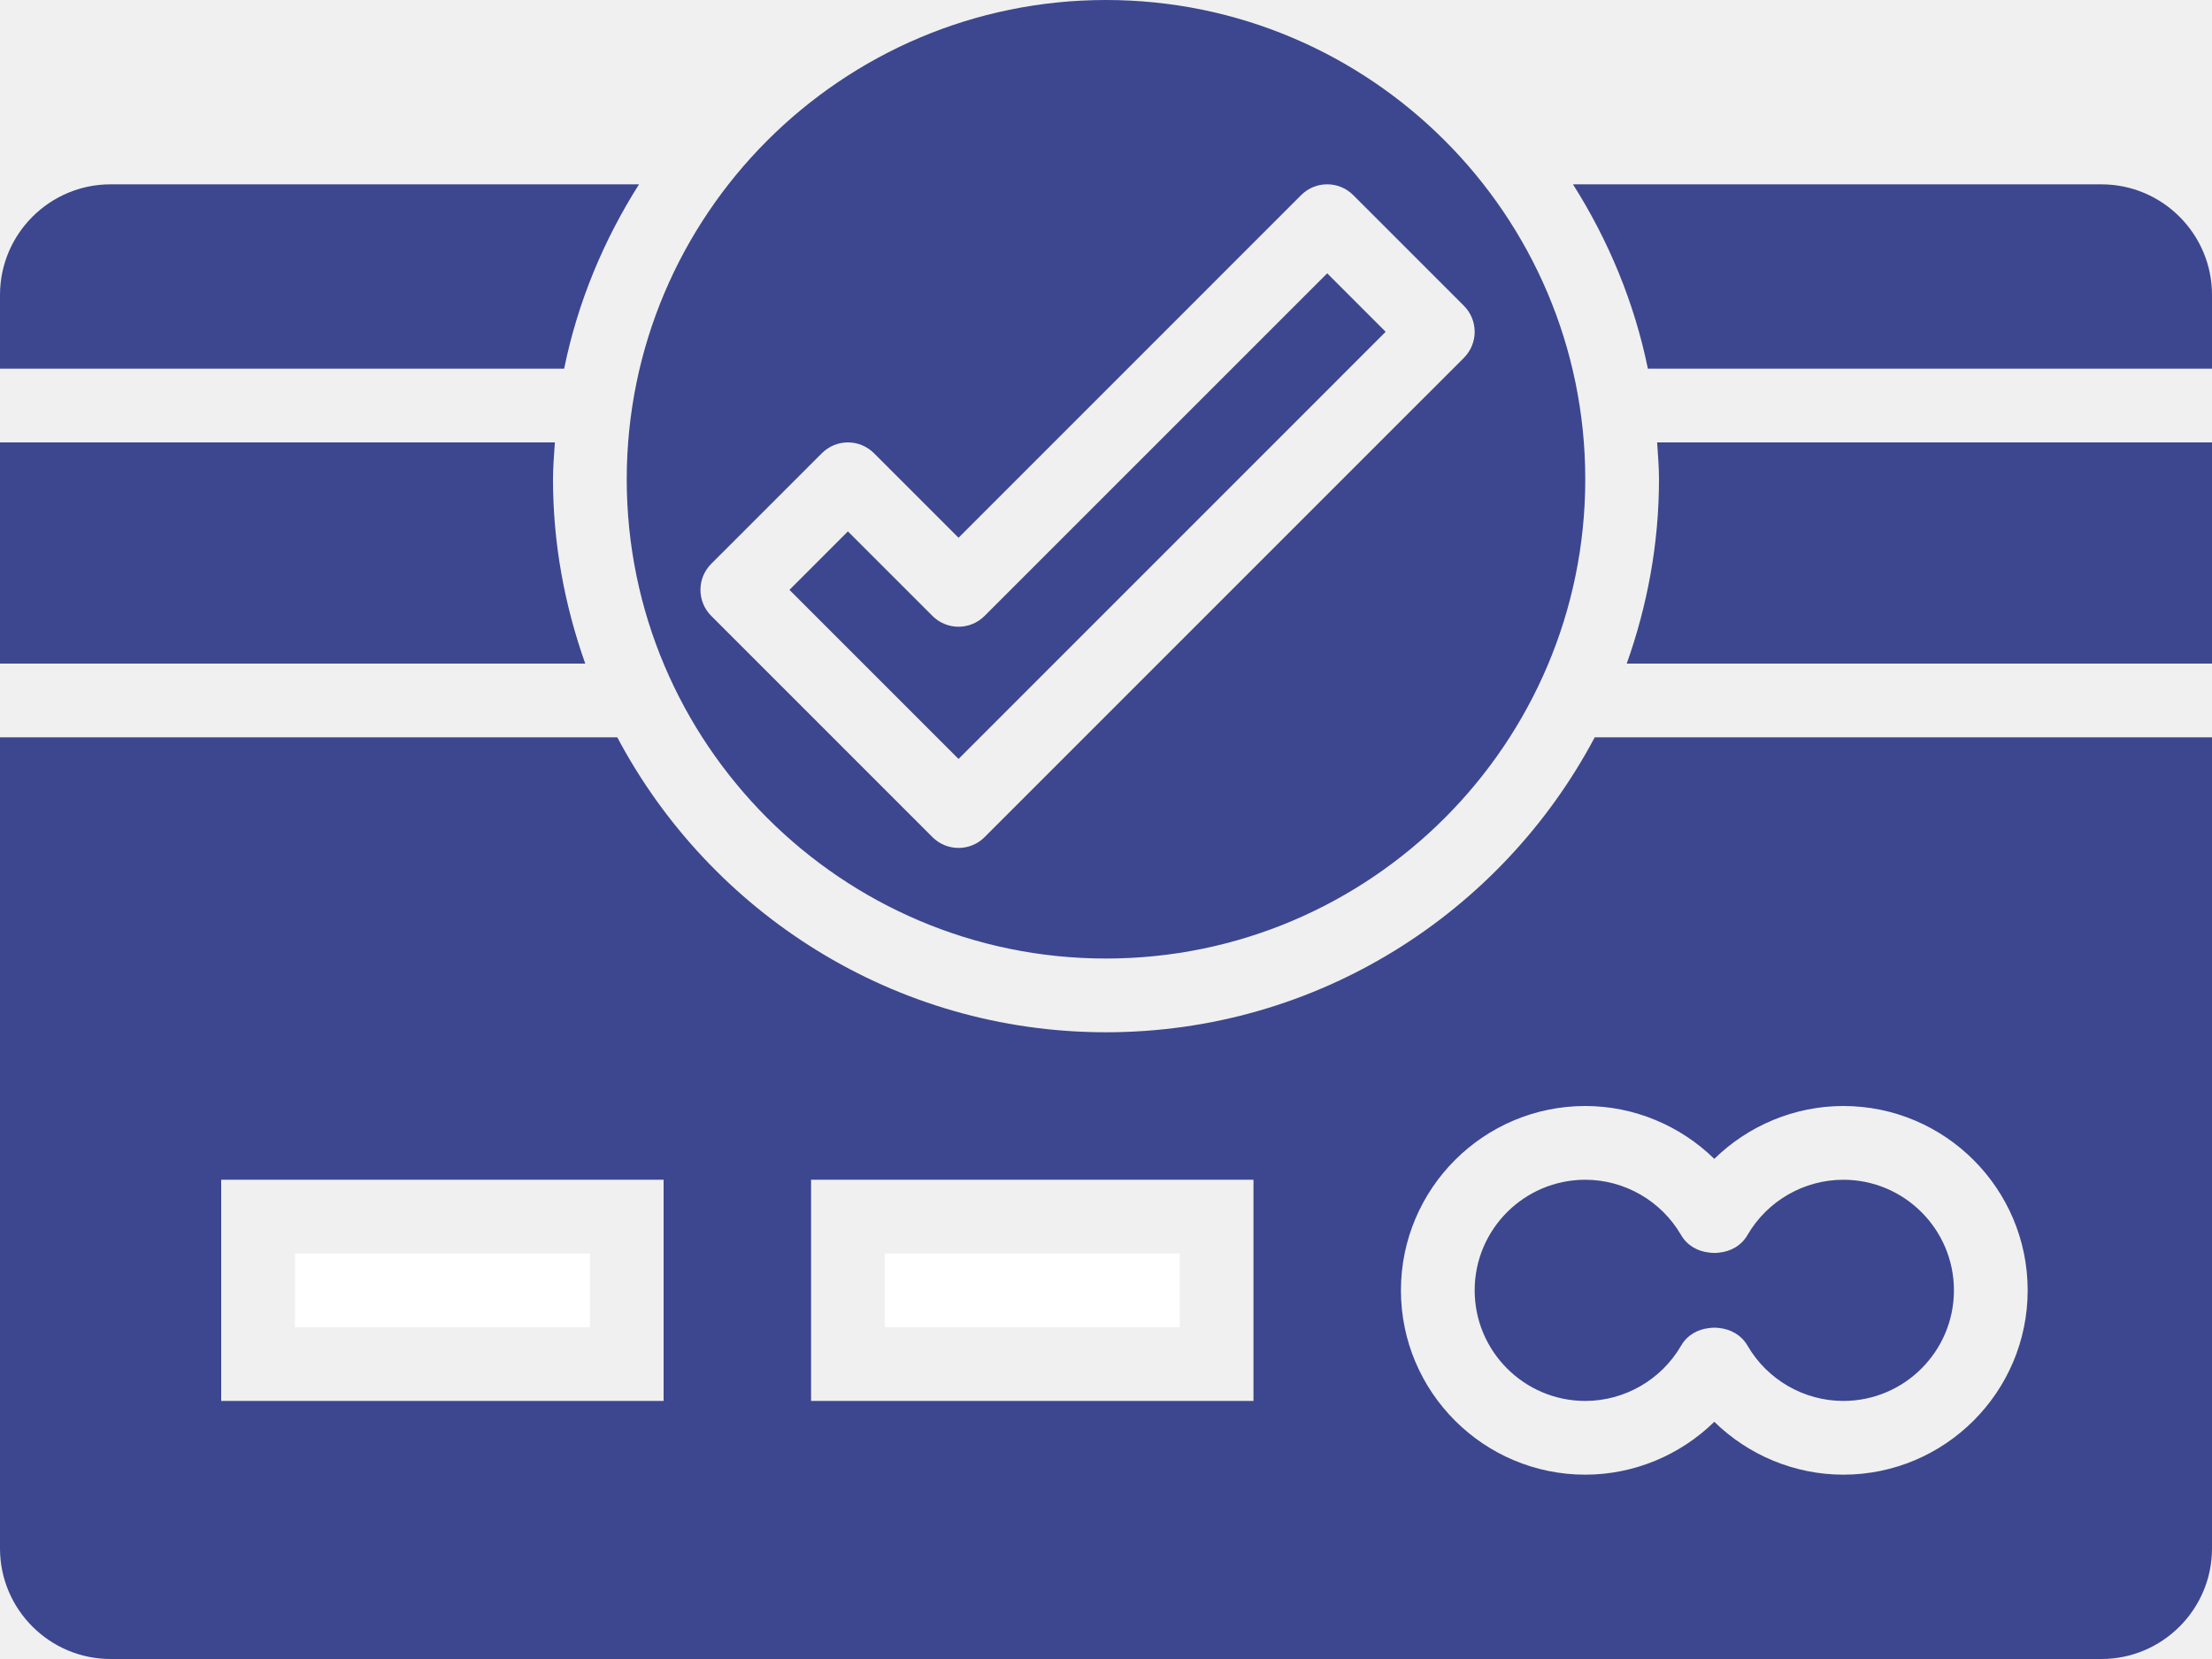
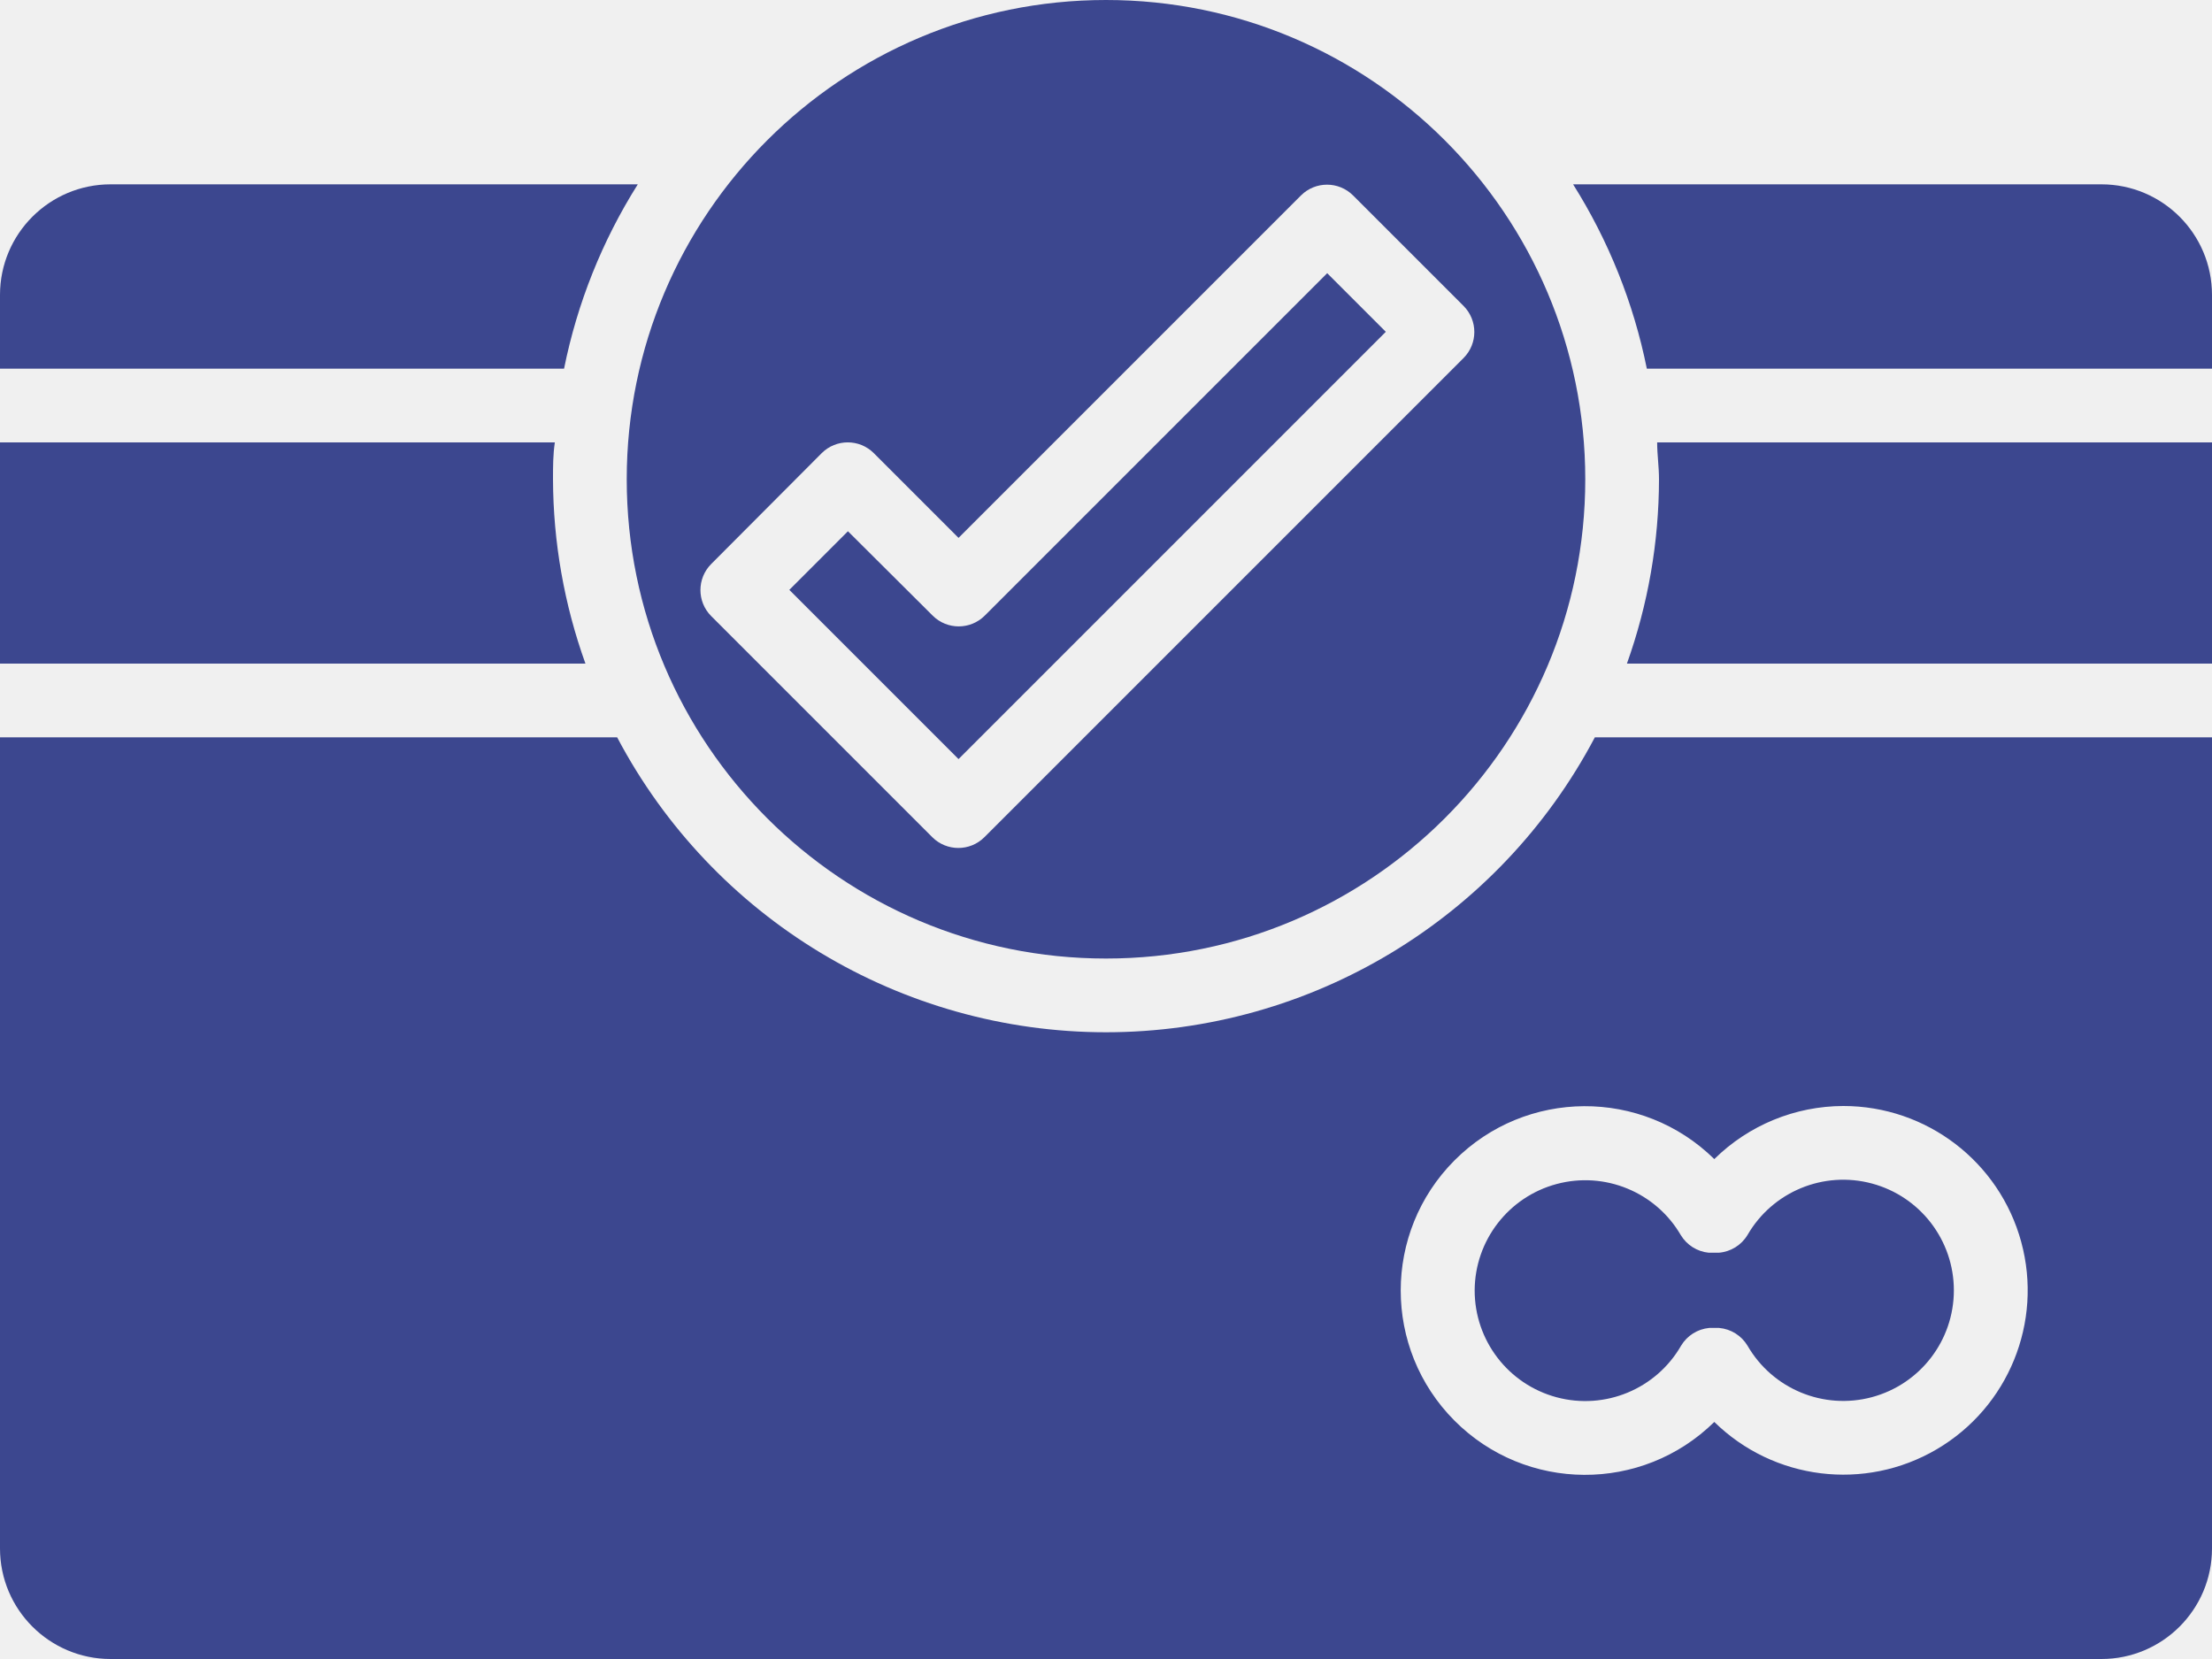
- <svg xmlns="http://www.w3.org/2000/svg" xmlns:xlink="http://www.w3.org/1999/xlink" width="108px" height="81px" viewBox="0 0 108 81" version="1.1">
+ <svg xmlns="http://www.w3.org/2000/svg" id="Layer_1" data-name="Layer 1" viewBox="0 0 60 45">
  <defs>
-     <polygon id="path-1" points="0 198 198 198 198 0 0 0" />
+     <style>
+       .cls-1 {
+         fill: #3c478f;
+       }
+     </style>
  </defs>
-   <g id="Homepage" stroke="none" stroke-width="1" fill="none" fill-rule="evenodd">
-     <g id="Healthcare-Use-Case-Copy-2" transform="translate(-1085, -3151)">
-       <g id="Page-1" transform="translate(1037, 3092)">
-         <path d="M120,122 C120,124.978 122.423,127.4 125.4,127.4 C127.322,127.4 129.115,126.365 130.08,124.7 C130.377,124.184 130.894,123.902 131.446,123.842 C131.536,123.825 131.623,123.825 131.714,123.823 C131.788,123.827 131.858,123.825 131.934,123.838 C132.49,123.894 133.018,124.177 133.32,124.698 C134.285,126.365 136.078,127.4 138,127.4 C140.977,127.4 143.4,124.978 143.4,122 C143.4,119.022 140.977,116.601 138,116.601 C136.078,116.601 134.285,117.635 133.32,119.3 C133.018,119.826 132.486,120.108 131.925,120.16 C131.858,120.171 131.793,120.171 131.725,120.175 C131.63,120.173 131.538,120.171 131.444,120.155 C130.894,120.096 130.375,119.815 130.078,119.3 C129.113,117.635 127.32,116.601 125.4,116.601 C122.423,116.601 120,119.022 120,122 L120,122 Z M58.8,127.4 L80.4,127.4 L80.4,116.6 L58.8,116.6 L58.8,127.4 Z M87.6,127.4 L109.2,127.4 L109.2,116.6 L87.6,116.6 L87.6,127.4 Z M138,113 C142.962,113 147,117.037 147,122 C147,126.963 142.962,131 138,131 C135.62,131 133.363,130.046 131.7,128.419 C130.037,130.046 127.779,131 125.4,131 C120.437,131 116.4,126.963 116.4,122 C116.4,117.037 120.437,113 125.4,113 C127.779,113 130.037,113.954 131.7,115.581 C133.363,113.954 135.62,113 138,113 L138,113 Z M102,109.4 C91.663,109.4 82.673,103.554 78.139,95 L48,95 L48,134.601 C48,137.577 50.422,140 53.4,140 L150.6,140 C153.577,140 156,137.577 156,134.601 L156,95 L125.861,95 C121.327,103.554 112.337,109.4 102,109.4 L102,109.4 Z M79.2,68 L53.401,68 C50.422,68 48,70.423 48,73.4 L48,77 L75.544,77 C76.207,73.746 77.478,70.716 79.2,68 L79.2,68 Z M150.6,68 L124.8,68 C126.521,70.716 127.792,73.746 128.457,77 L156,77 L156,73.4 C156,70.423 153.577,68 150.6,68 L150.6,68 Z M129,82.4 C129,85.559 128.426,88.579 127.425,91.4 L156,91.4 L156,80.6 L128.908,80.6 C128.948,81.197 129,81.792 129,82.4 L129,82.4 Z M75,82.4 C75,81.792 75.052,81.197 75.092,80.6 L48,80.6 L48,91.4 L76.575,91.4 C75.574,88.579 75,85.559 75,82.4 L75,82.4 Z M115.654,75.2 L112.8,72.346 L96.072,89.072 C95.721,89.424 95.26,89.6 94.8,89.6 C94.339,89.6 93.878,89.424 93.527,89.072 L89.399,84.945 L86.545,87.8 L94.8,96.055 L115.654,75.2 Z M102,105.8 C114.902,105.8 125.4,95.303 125.4,82.4 C125.4,69.498 114.902,59 102,59 C89.098,59 78.6,69.498 78.6,82.4 C78.6,95.303 89.098,105.8 102,105.8 L102,105.8 Z M88.127,81.128 C88.831,80.424 89.969,80.424 90.672,81.128 L94.8,85.255 L111.527,68.527 C112.231,67.823 113.369,67.823 114.072,68.527 L119.473,73.928 C120.176,74.631 120.176,75.769 119.473,76.473 L96.072,99.873 C95.722,100.224 95.261,100.4 94.8,100.4 C94.339,100.4 93.878,100.224 93.527,99.873 L82.727,89.072 C82.023,88.369 82.023,87.231 82.727,86.527 L88.127,81.128 Z" id="Fill-3" fill="#3C478F" />
-         <mask id="mask-2" fill="white">
-           <use xlink:href="#path-1" />
-         </mask>
-         <g id="Clip-6" />
-         <polygon id="Fill-5" fill="#FFFFFF" mask="url(#mask-2)" points="91.2 123.8 105.6 123.8 105.6 120.2 91.2 120.2" />
-         <polygon id="Fill-7" fill="#FFFFFF" mask="url(#mask-2)" points="62.4 123.8 76.8 123.8 76.8 120.2 62.4 120.2" />
-       </g>
-     </g>
+   <g>
+     <path class="cls-1" d="M22.29,12.29a1,1,0,0,1,1.41,0L26,14.59l9.29-9.29a1,1,0,0,1,1.41,0l3,3a1,1,0,0,1,0,1.41l-13,13a1,1,0,0,1-1.41,0l-6-6a1,1,0,0,1,0-1.41ZM30,26A13,13,0,1,0,17,13,13,13,0,0,0,30,26Z" transform="translate(0 0)" />
+     <path class="cls-1" d="M37.59,9,36,7.41l-9.29,9.29a1,1,0,0,1-1.41,0L23,14.41,21.41,16,26,20.59Z" transform="translate(0 0)" />
+     <path class="cls-1" d="M15,13c0-.34,0-.67.05-1H0v6H15.88A14.91,14.91,0,0,1,15,13" transform="translate(0 0)" />
+     <path class="cls-1" d="M45,13a14.91,14.91,0,0,1-.87,5H60V12H44.95c0,.33.05.66.05,1" transform="translate(0 0)" />
+     <polygon class="cls-1" points="24 36 32 36 32 34 24 34 24 36" />
+     <path class="cls-1" d="M57,5H42.67a14.91,14.91,0,0,1,2,5H60V8a3,3,0,0,0-3-3" transform="translate(0 0)" />
+     <path class="cls-1" d="M17.33,5H3A3,3,0,0,0,0,8v2H15.3a14.87,14.87,0,0,1,2-5" transform="translate(0 0)" />
+     <polygon class="cls-1" points="8 36 16 36 16 34 8 34 8 36" />
+     <path class="cls-1" d="M50,30a5,5,0,1,1-3.5,8.57,5,5,0,1,1,0-7.13A5,5,0,0,1,50,30ZM22,38H34V32H22ZM6,38H18V32H6ZM30,28a15,15,0,0,1-13.26-8H0V42a3,3,0,0,0,3,3H57a3,3,0,0,0,3-3V20H43.26A15,15,0,0,1,30,28Z" transform="translate(0 0)" />
+     <path class="cls-1" d="M40,35a3,3,0,0,0,5.6,1.5,1,1,0,0,1,.76-.48h.27a1,1,0,0,1,.77.48,3,3,0,1,0,0-3,1,1,0,0,1-.78.48h-.27a1,1,0,0,1-.76-.48A3,3,0,0,0,40,35" transform="translate(0 0)" />
  </g>
</svg>
